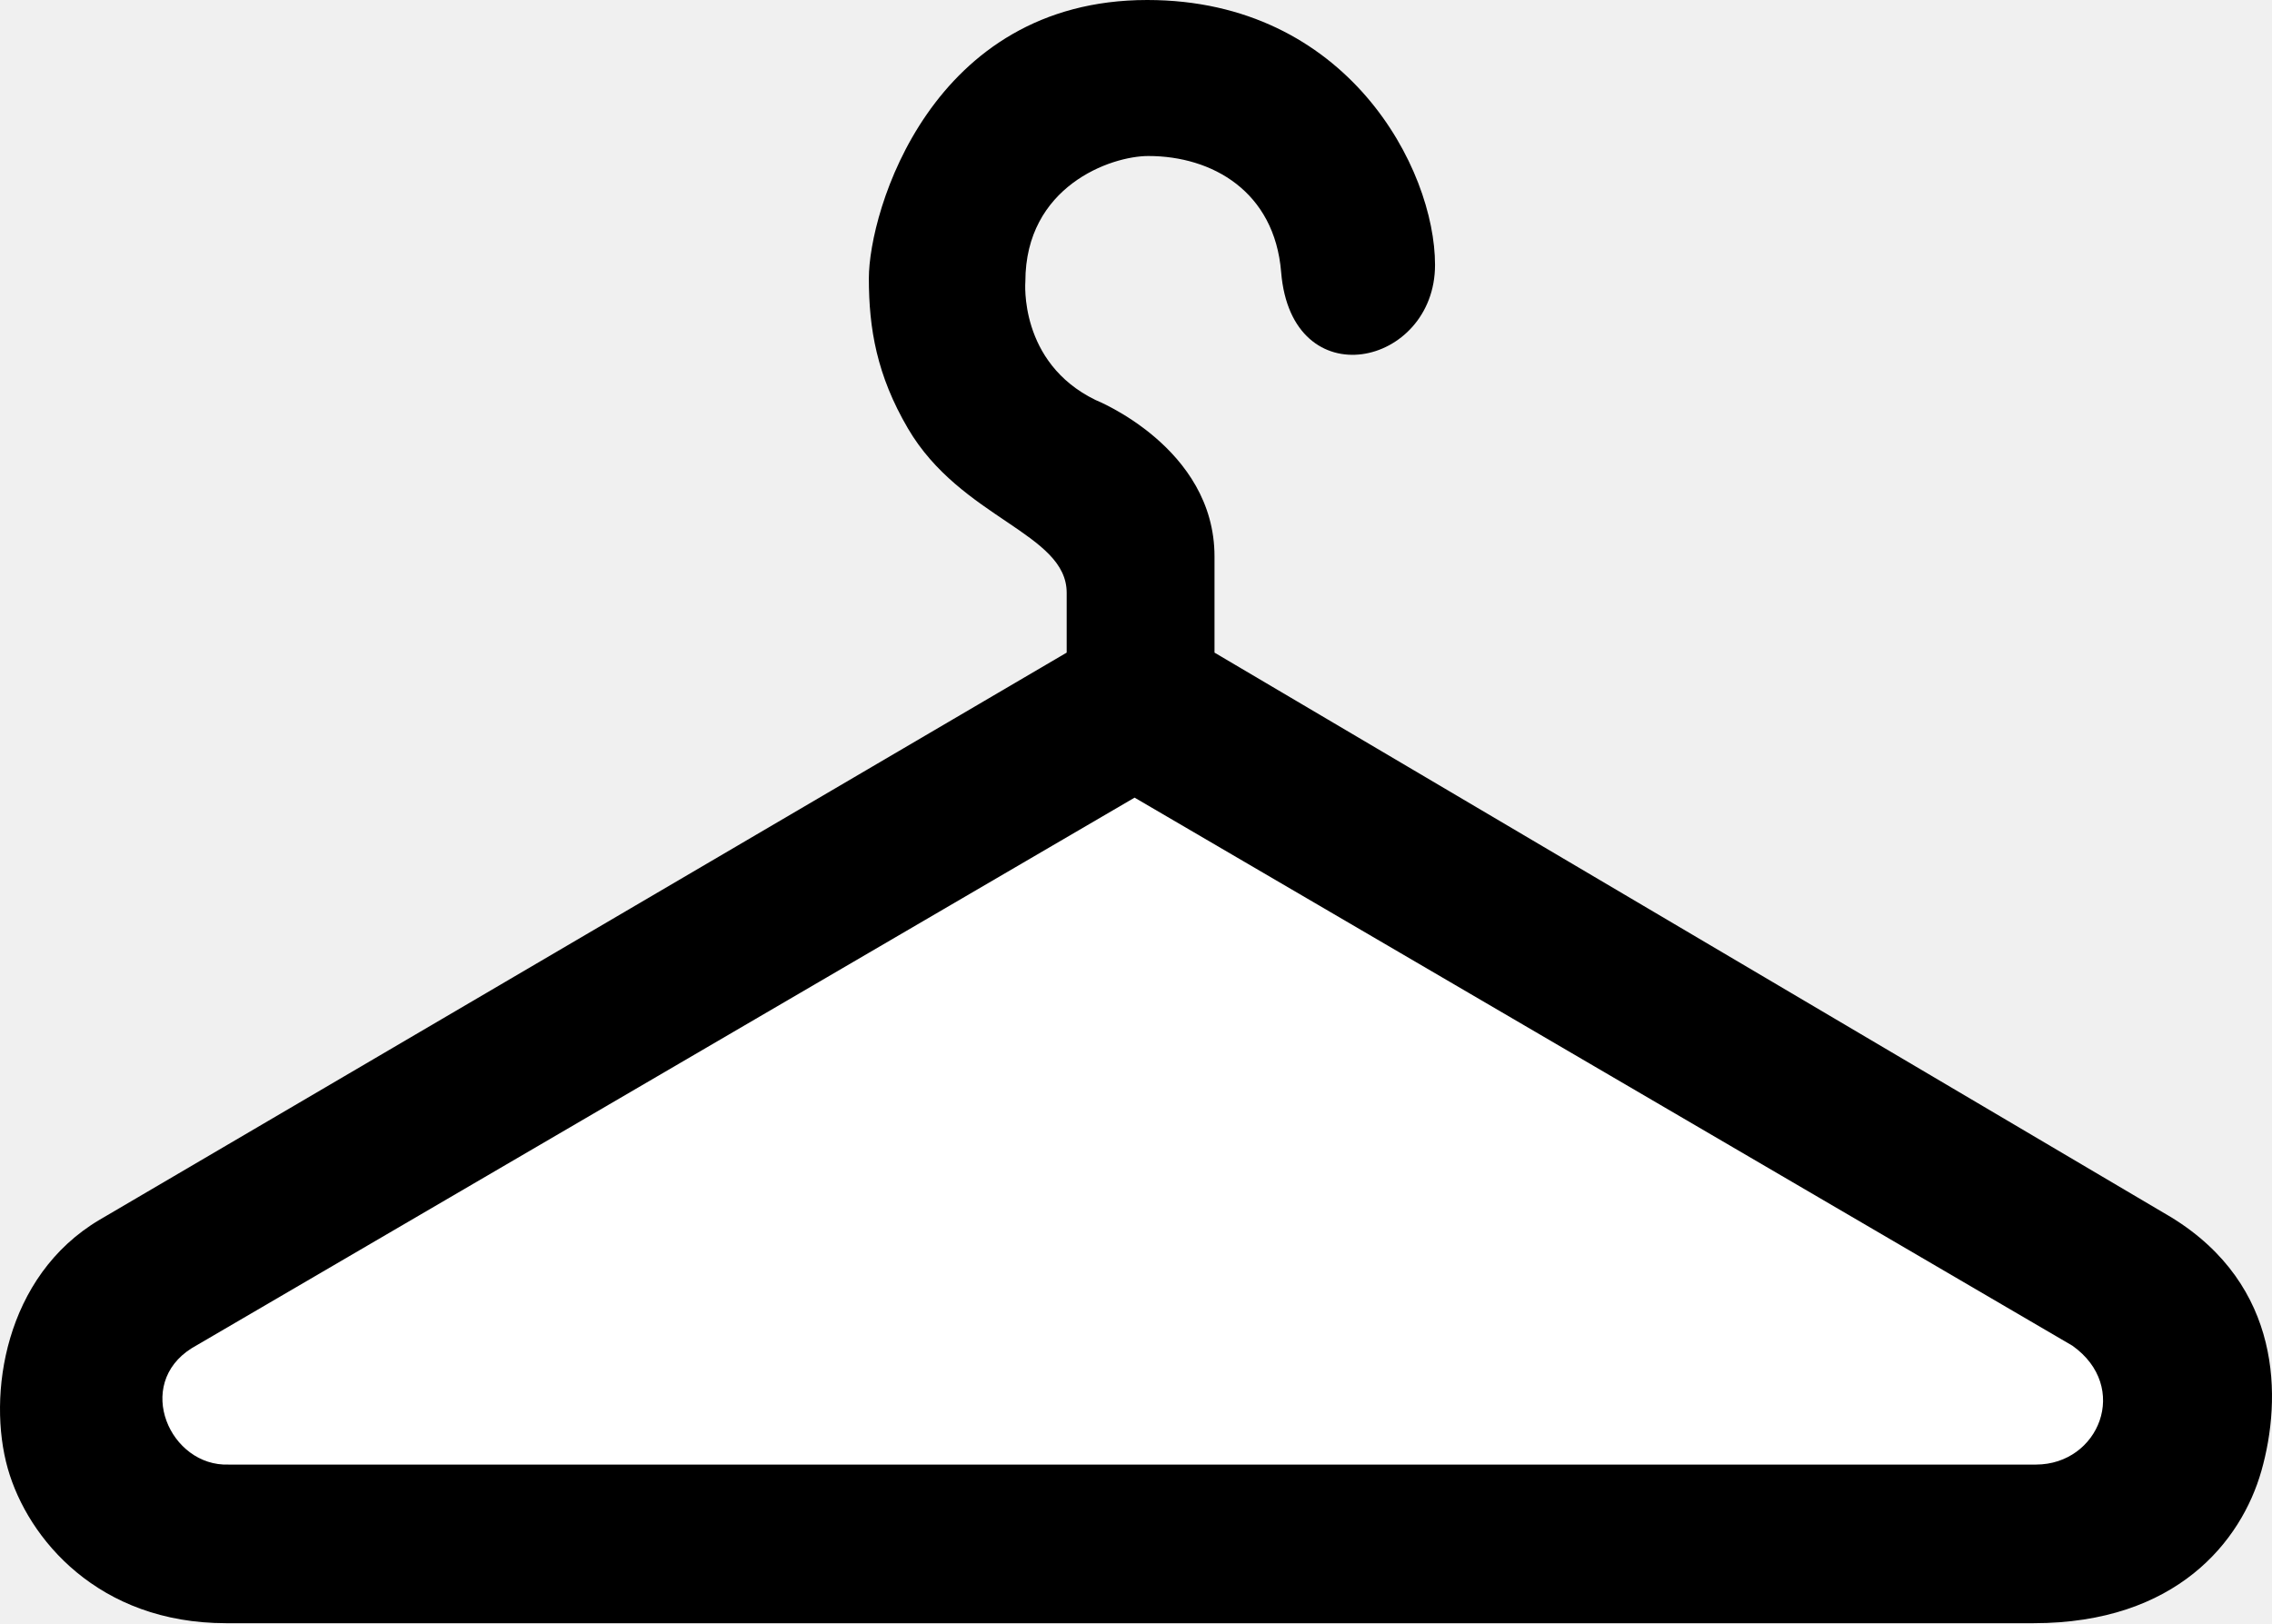
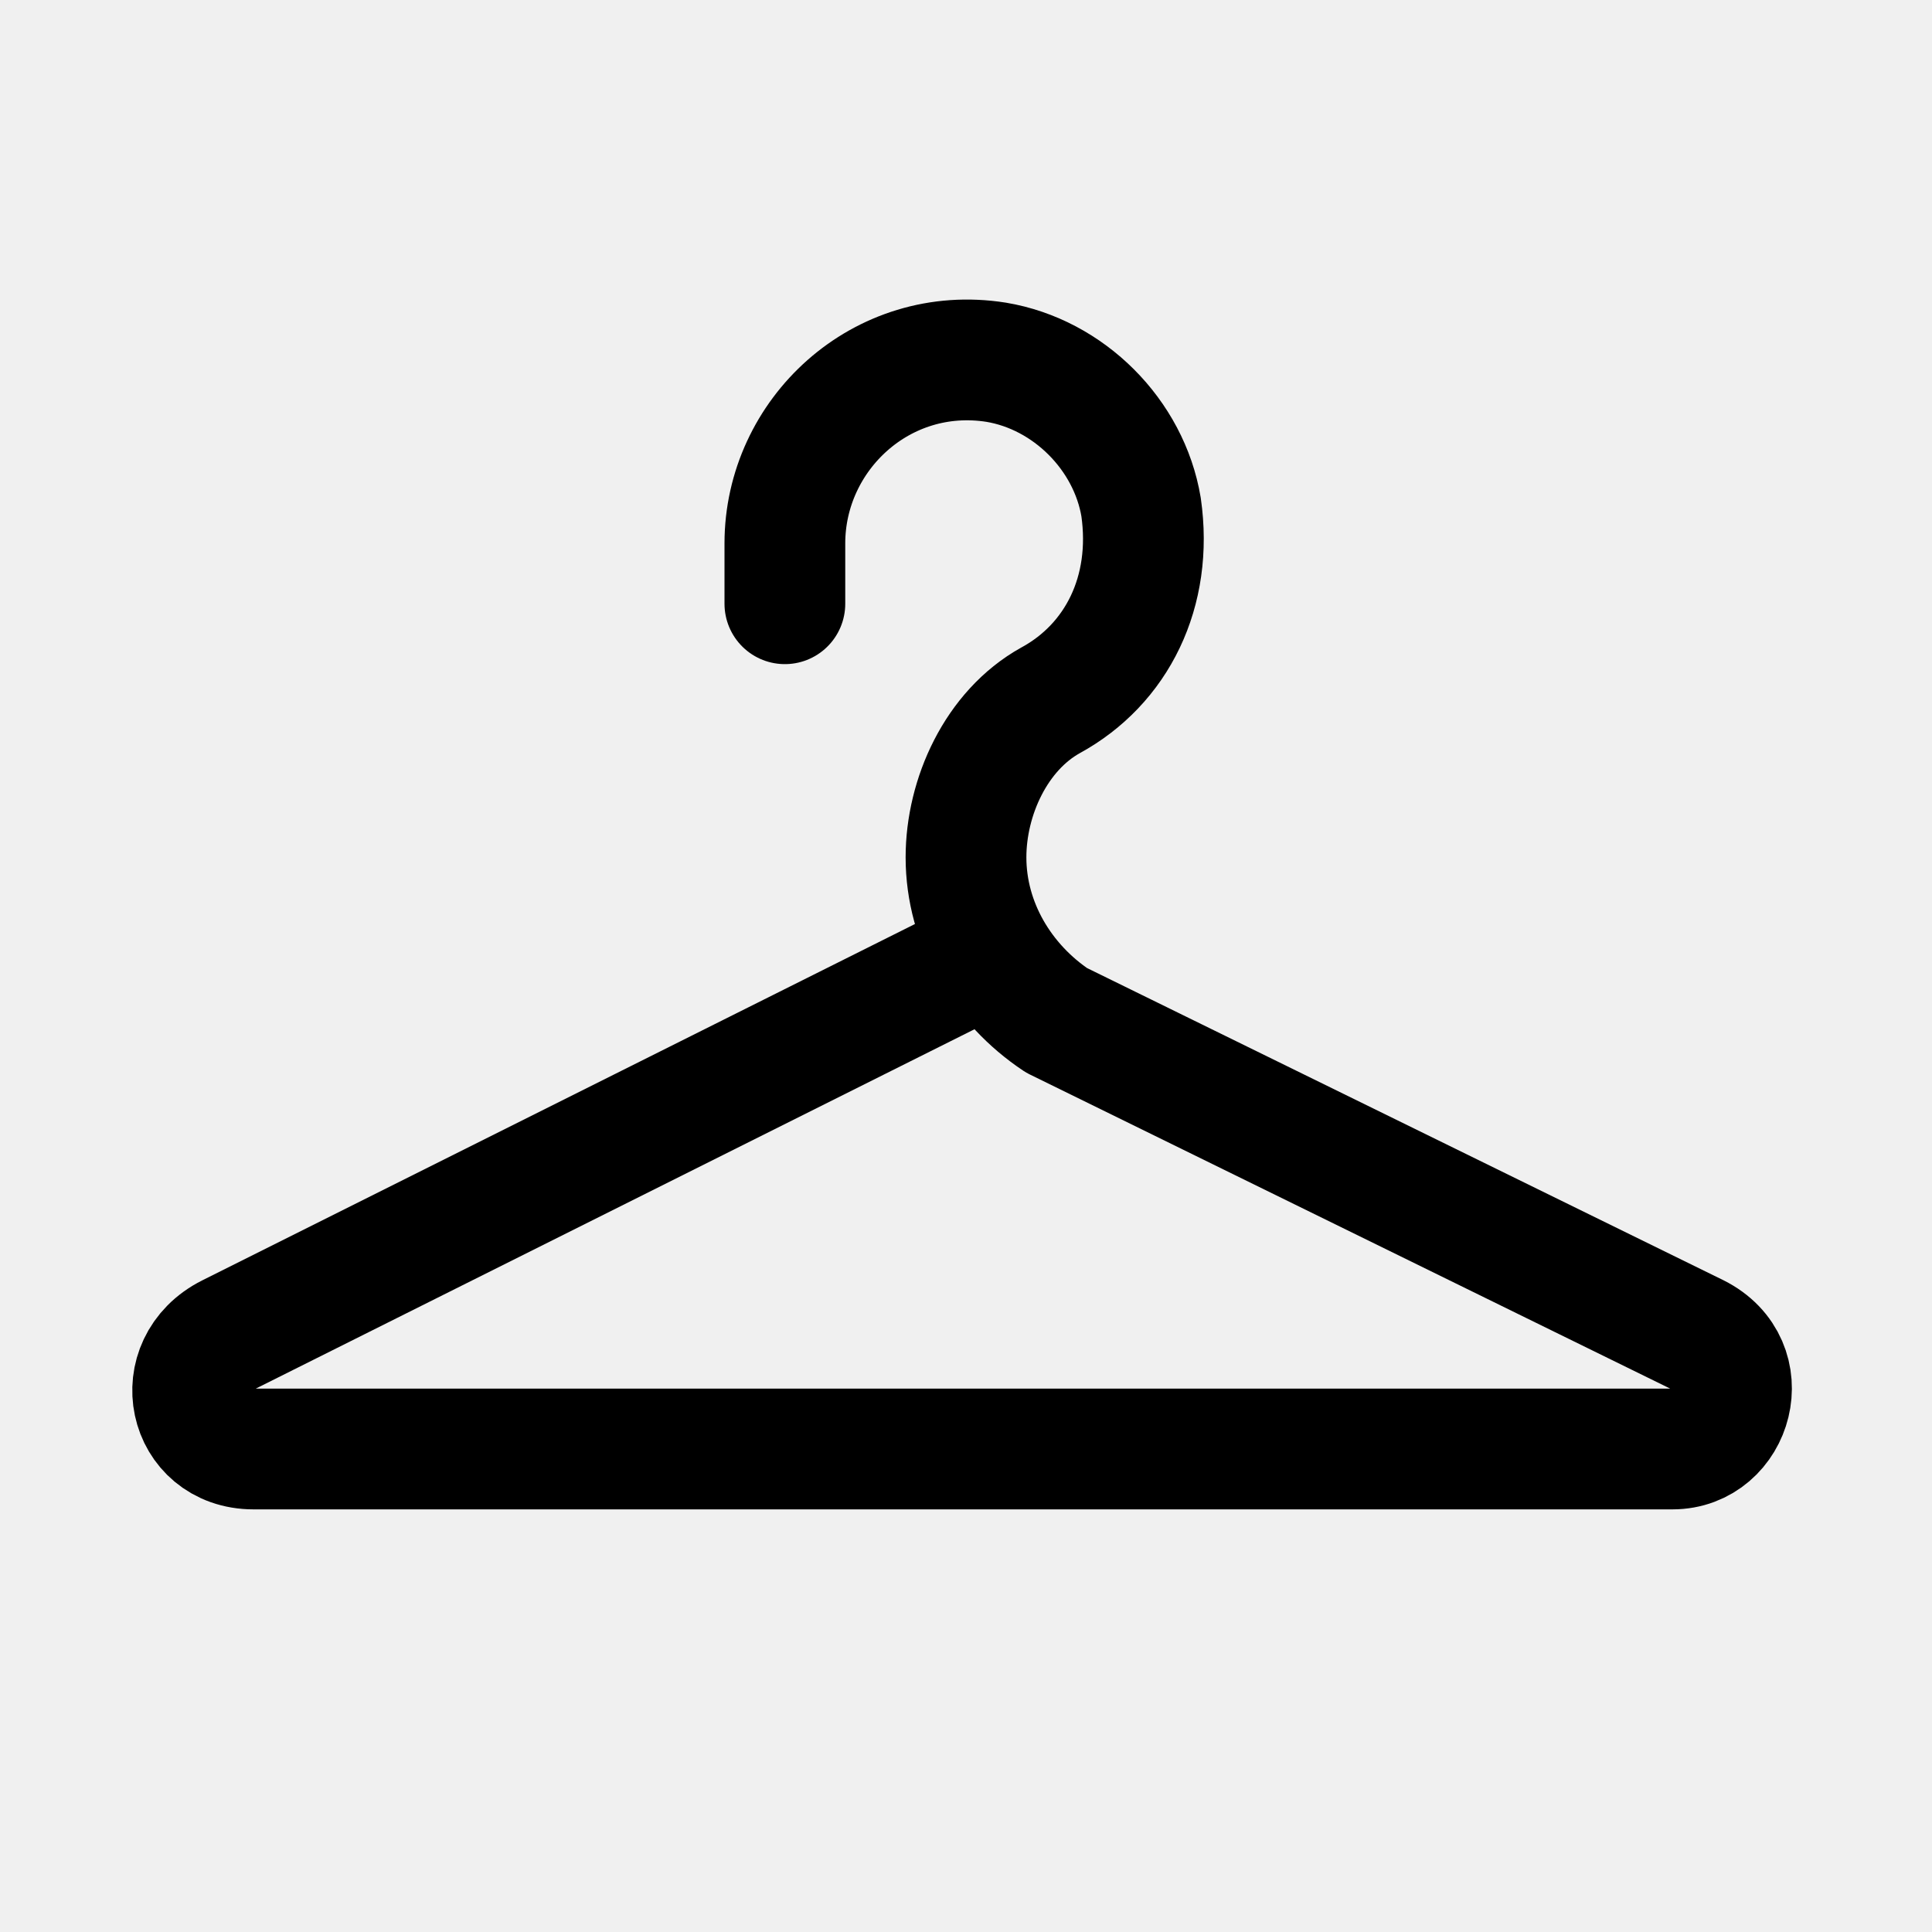
- <svg xmlns="http://www.w3.org/2000/svg" height="334.905" id="svg3821" width="468.765">
-   <defs id="defs3823">
-     <marker id="ArrowEnd" markerHeight="3" markerUnits="strokeWidth" markerWidth="4" orient="auto" refX="0" refY="5" viewBox="0 0 10 10">
-       <path d="M 0 0 L 10 5 L 0 10 z" id="path3826" />
-     </marker>
-     <marker id="ArrowStart" markerHeight="3" markerUnits="strokeWidth" markerWidth="4" orient="auto" refX="10" refY="5" viewBox="0 0 10 10">
-       <path d="M 10 0 L 0 5 L 10 10 z" id="path3829" />
-     </marker>
-   </defs>
-   <g id="g3831">
-     <path d="M 20.58 251.652C 0.891 263.269 -2.662 288.001 1.608 303.006C 5.75 317.558 20.35 334.905 46.623 334.905L 46.682 334.905C 46.682 334.905 385.442 334.905 419.603 334.905C 449.02 334.905 462.434 318.042 466.575 303.49C 470.845 288.485 470.845 265.251 448.071 251.214L 250.58 134.652L 250.58 114.806C 250.58 92.298 226.026 82.527 226.026 82.527C 210.133 74.782 211.556 58.084 211.556 58.084C 211.556 38.482 229.111 32.189 236.937 32.189C 250.08 32.189 262.969 39.477 264.329 56.148C 266.465 82.286 296.08 75.652 296.08 54.652C 296.08 34.808 277.979 0 236.701 0C 192.08 0 179.264 43.629 179.264 57.424C 179.264 67.829 180.909 77.437 187.33 88.402C 198.242 107.037 220.08 109.966 220.08 122.308L 220.08 134.652L 20.58 251.652z" id="path3833" style="stroke:none; fill:#000000" />
-     <path d="M 234.092 164.574L 427.58 277.652C 439.58 286.152 433.08 302.152 420.08 302.179L 47.215 302.179C 35.08 302.652 27.58 285.652 39.58 278.152L 234.092 164.574z" id="path3835" style="stroke:none; fill:#ffffff" />
-   </g>
+ <svg xmlns="http://www.w3.org/2000/svg" id="Icons" style="enable-background:new 0 0 32 32;" version="1.1" viewBox="0 0 32 32" xml:space="preserve">
+   <style type="text/css">
+ 	.st0{fill:none;stroke:#000000;stroke-width:2;stroke-linecap:round;stroke-linejoin:round;stroke-miterlimit:10;}
+ 	
+ 		.st1{fill:none;stroke:#000000;stroke-width:2;stroke-linecap:round;stroke-linejoin:round;stroke-miterlimit:10;stroke-dasharray:3;}
+ 	.st2{fill:none;stroke:#000000;stroke-width:2;stroke-linejoin:round;stroke-miterlimit:10;}
+ 	.st3{fill:none;}
+ </style>
+   <path class="st0" d="M13,10V9c0-1.8,1.6-3.3,3.5-3c1.2,0.2,2.2,1.2,2.4,2.4c0.2,1.4-0.4,2.6-1.5,3.2c-0.9,0.5-1.4,1.6-1.4,2.6v0  c0,1.1,0.6,2.1,1.5,2.7l10.6,5.2c1,0.5,0.6,1.9-0.4,1.9H4.2c-1.1,0-1.4-1.4-0.4-1.9L16,16" />
+   <rect class="st3" height="680" width="536" y="-648" />
</svg>
